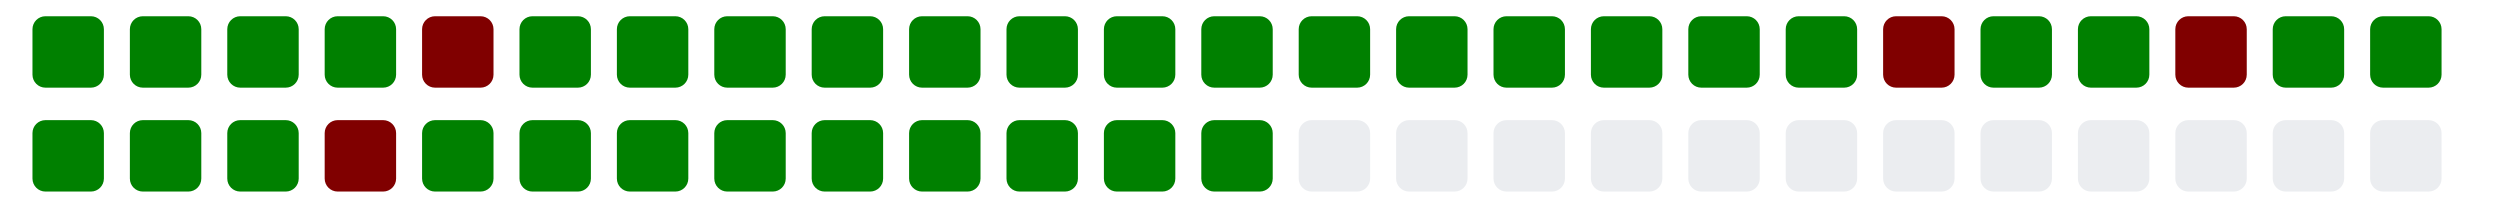
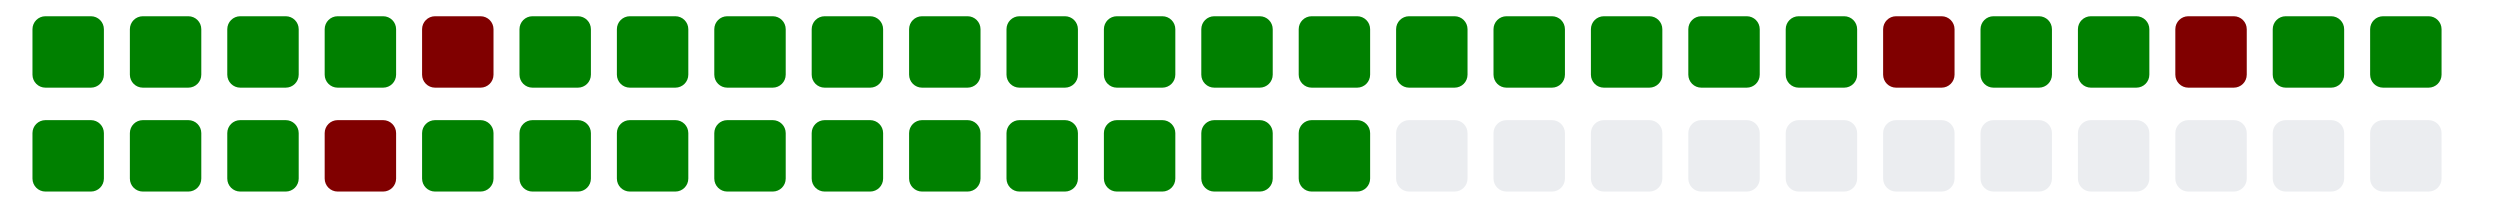
<svg xmlns="http://www.w3.org/2000/svg" viewBox="0 0 385 11" width="385" height="32">
  <g>
    <rect class="day" x="5" y="-8" width="11" height="11" fill="#008000" rx="2" ry="2" />
    <rect class="day" x="5" y="8" width="11" height="11" fill="#008000" rx="2" ry="2" />
    <rect class="day" x="20" y="-8" width="11" height="11" fill="#008000" rx="2" ry="2" />
    <rect class="day" x="20" y="8" width="11" height="11" fill="#008000" rx="2" ry="2" />
    <rect class="day" x="35" y="-8" width="11" height="11" fill="#008000" rx="2" ry="2" />
    <rect class="day" x="35" y="8" width="11" height="11" fill="#008000" rx="2" ry="2" />
    <rect class="day" x="50" y="-8" width="11" height="11" fill="#008000" rx="2" ry="2" />
    <rect class="day" x="50" y="8" width="11" height="11" fill="#800000" rx="2" ry="2" />
    <rect class="day" x="65" y="-8" width="11" height="11" fill="#800000" rx="2" ry="2" />
    <rect class="day" x="65" y="8" width="11" height="11" fill="#008000" rx="2" ry="2" />
    <rect class="day" x="80" y="-8" width="11" height="11" fill="#008000" rx="2" ry="2" />
    <rect class="day" x="80" y="8" width="11" height="11" fill="#008000" rx="2" ry="2" />
    <rect class="day" x="95" y="-8" width="11" height="11" fill="#008000" rx="2" ry="2" />
    <rect class="day" x="95" y="8" width="11" height="11" fill="#008000" rx="2" ry="2" />
    <rect class="day" x="110" y="-8" width="11" height="11" fill="#008000" rx="2" ry="2" />
    <rect class="day" x="110" y="8" width="11" height="11" fill="#008000" rx="2" ry="2" />
    <rect class="day" x="125" y="-8" width="11" height="11" fill="#008000" rx="2" ry="2" />
    <rect class="day" x="125" y="8" width="11" height="11" fill="#008000" rx="2" ry="2" />
    <rect class="day" x="140" y="-8" width="11" height="11" fill="#008000" rx="2" ry="2" />
    <rect class="day" x="140" y="8" width="11" height="11" fill="#008000" rx="2" ry="2" />
    <rect class="day" x="155" y="-8" width="11" height="11" fill="#008000" rx="2" ry="2" />
    <rect class="day" x="155" y="8" width="11" height="11" fill="#008000" rx="2" ry="2" />
    <rect class="day" x="170" y="-8" width="11" height="11" fill="#008000" rx="2" ry="2" />
    <rect class="day" x="170" y="8" width="11" height="11" fill="#008000" rx="2" ry="2" />
    <rect class="day" x="185" y="-8" width="11" height="11" fill="#008000" rx="2" ry="2" />
    <rect class="day" x="185" y="8" width="11" height="11" fill="#008000" rx="2" ry="2" />
    <rect class="day" x="200" y="-8" width="11" height="11" fill="#008000" rx="2" ry="2" />
-     <rect class="day" x="200" y="8" width="11" height="11" fill="#ebedf0" rx="2" ry="2" />
+     <rect class="day" x="200" y="8" width="11" height="11" fill="#008000" rx="2" ry="2" />
    <rect class="day" x="215" y="-8" width="11" height="11" fill="#008000" rx="2" ry="2" />
    <rect class="day" x="215" y="8" width="11" height="11" fill="#ebedf0" rx="2" ry="2" />
    <rect class="day" x="230" y="-8" width="11" height="11" fill="#008000" rx="2" ry="2" />
    <rect class="day" x="230" y="8" width="11" height="11" fill="#ebedf0" rx="2" ry="2" />
    <rect class="day" x="245" y="-8" width="11" height="11" fill="#008000" rx="2" ry="2" />
    <rect class="day" x="245" y="8" width="11" height="11" fill="#ebedf0" rx="2" ry="2" />
    <rect class="day" x="260" y="-8" width="11" height="11" fill="#008000" rx="2" ry="2" />
    <rect class="day" x="260" y="8" width="11" height="11" fill="#ebedf0" rx="2" ry="2" />
    <rect class="day" x="275" y="-8" width="11" height="11" fill="#008000" rx="2" ry="2" />
    <rect class="day" x="275" y="8" width="11" height="11" fill="#ebedf0" rx="2" ry="2" />
    <rect class="day" x="290" y="-8" width="11" height="11" fill="#800000" rx="2" ry="2" />
    <rect class="day" x="290" y="8" width="11" height="11" fill="#ebedf0" rx="2" ry="2" />
    <rect class="day" x="305" y="-8" width="11" height="11" fill="#008000" rx="2" ry="2" />
    <rect class="day" x="305" y="8" width="11" height="11" fill="#ebedf0" rx="2" ry="2" />
    <rect class="day" x="320" y="-8" width="11" height="11" fill="#008000" rx="2" ry="2" />
    <rect class="day" x="320" y="8" width="11" height="11" fill="#ebedf0" rx="2" ry="2" />
    <rect class="day" x="335" y="-8" width="11" height="11" fill="#800000" rx="2" ry="2" />
    <rect class="day" x="335" y="8" width="11" height="11" fill="#ebedf0" rx="2" ry="2" />
    <rect class="day" x="350" y="-8" width="11" height="11" fill="#008000" rx="2" ry="2" />
    <rect class="day" x="350" y="8" width="11" height="11" fill="#ebedf0" rx="2" ry="2" />
    <rect class="day" x="365" y="-8" width="11" height="11" fill="#008000" rx="2" ry="2" />
    <rect class="day" x="365" y="8" width="11" height="11" fill="#ebedf0" rx="2" ry="2" />
  </g>
</svg>
